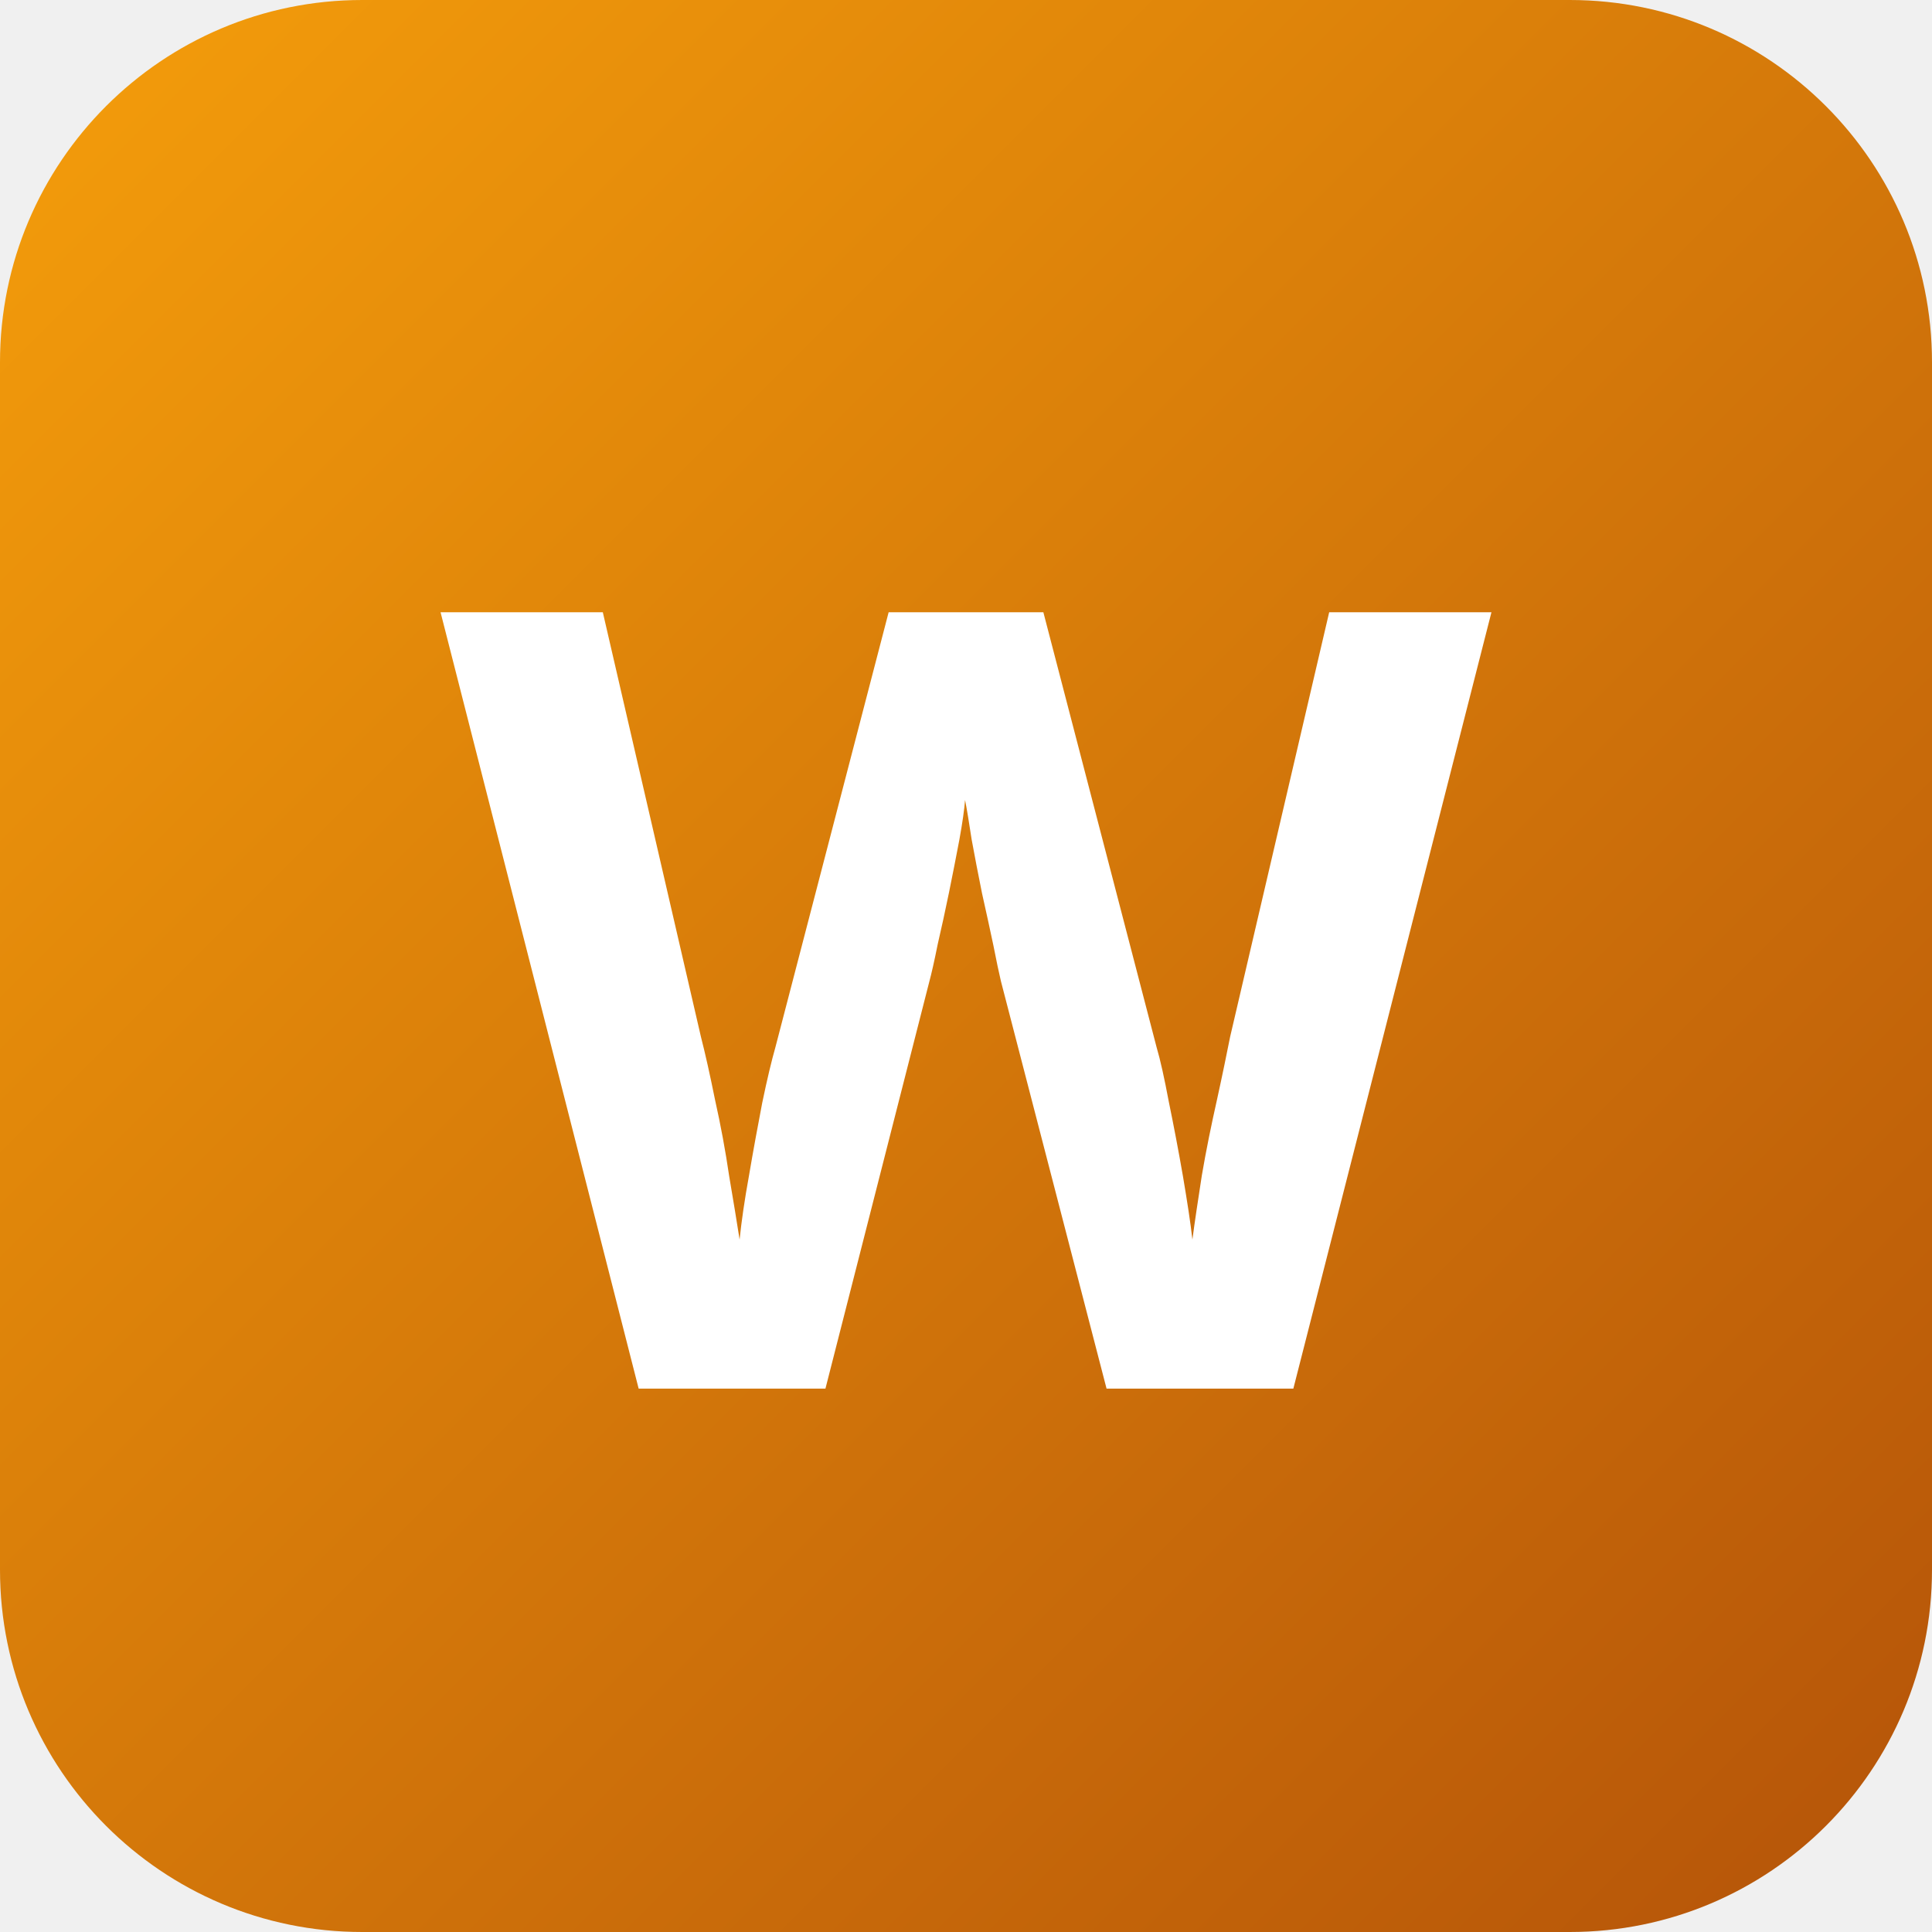
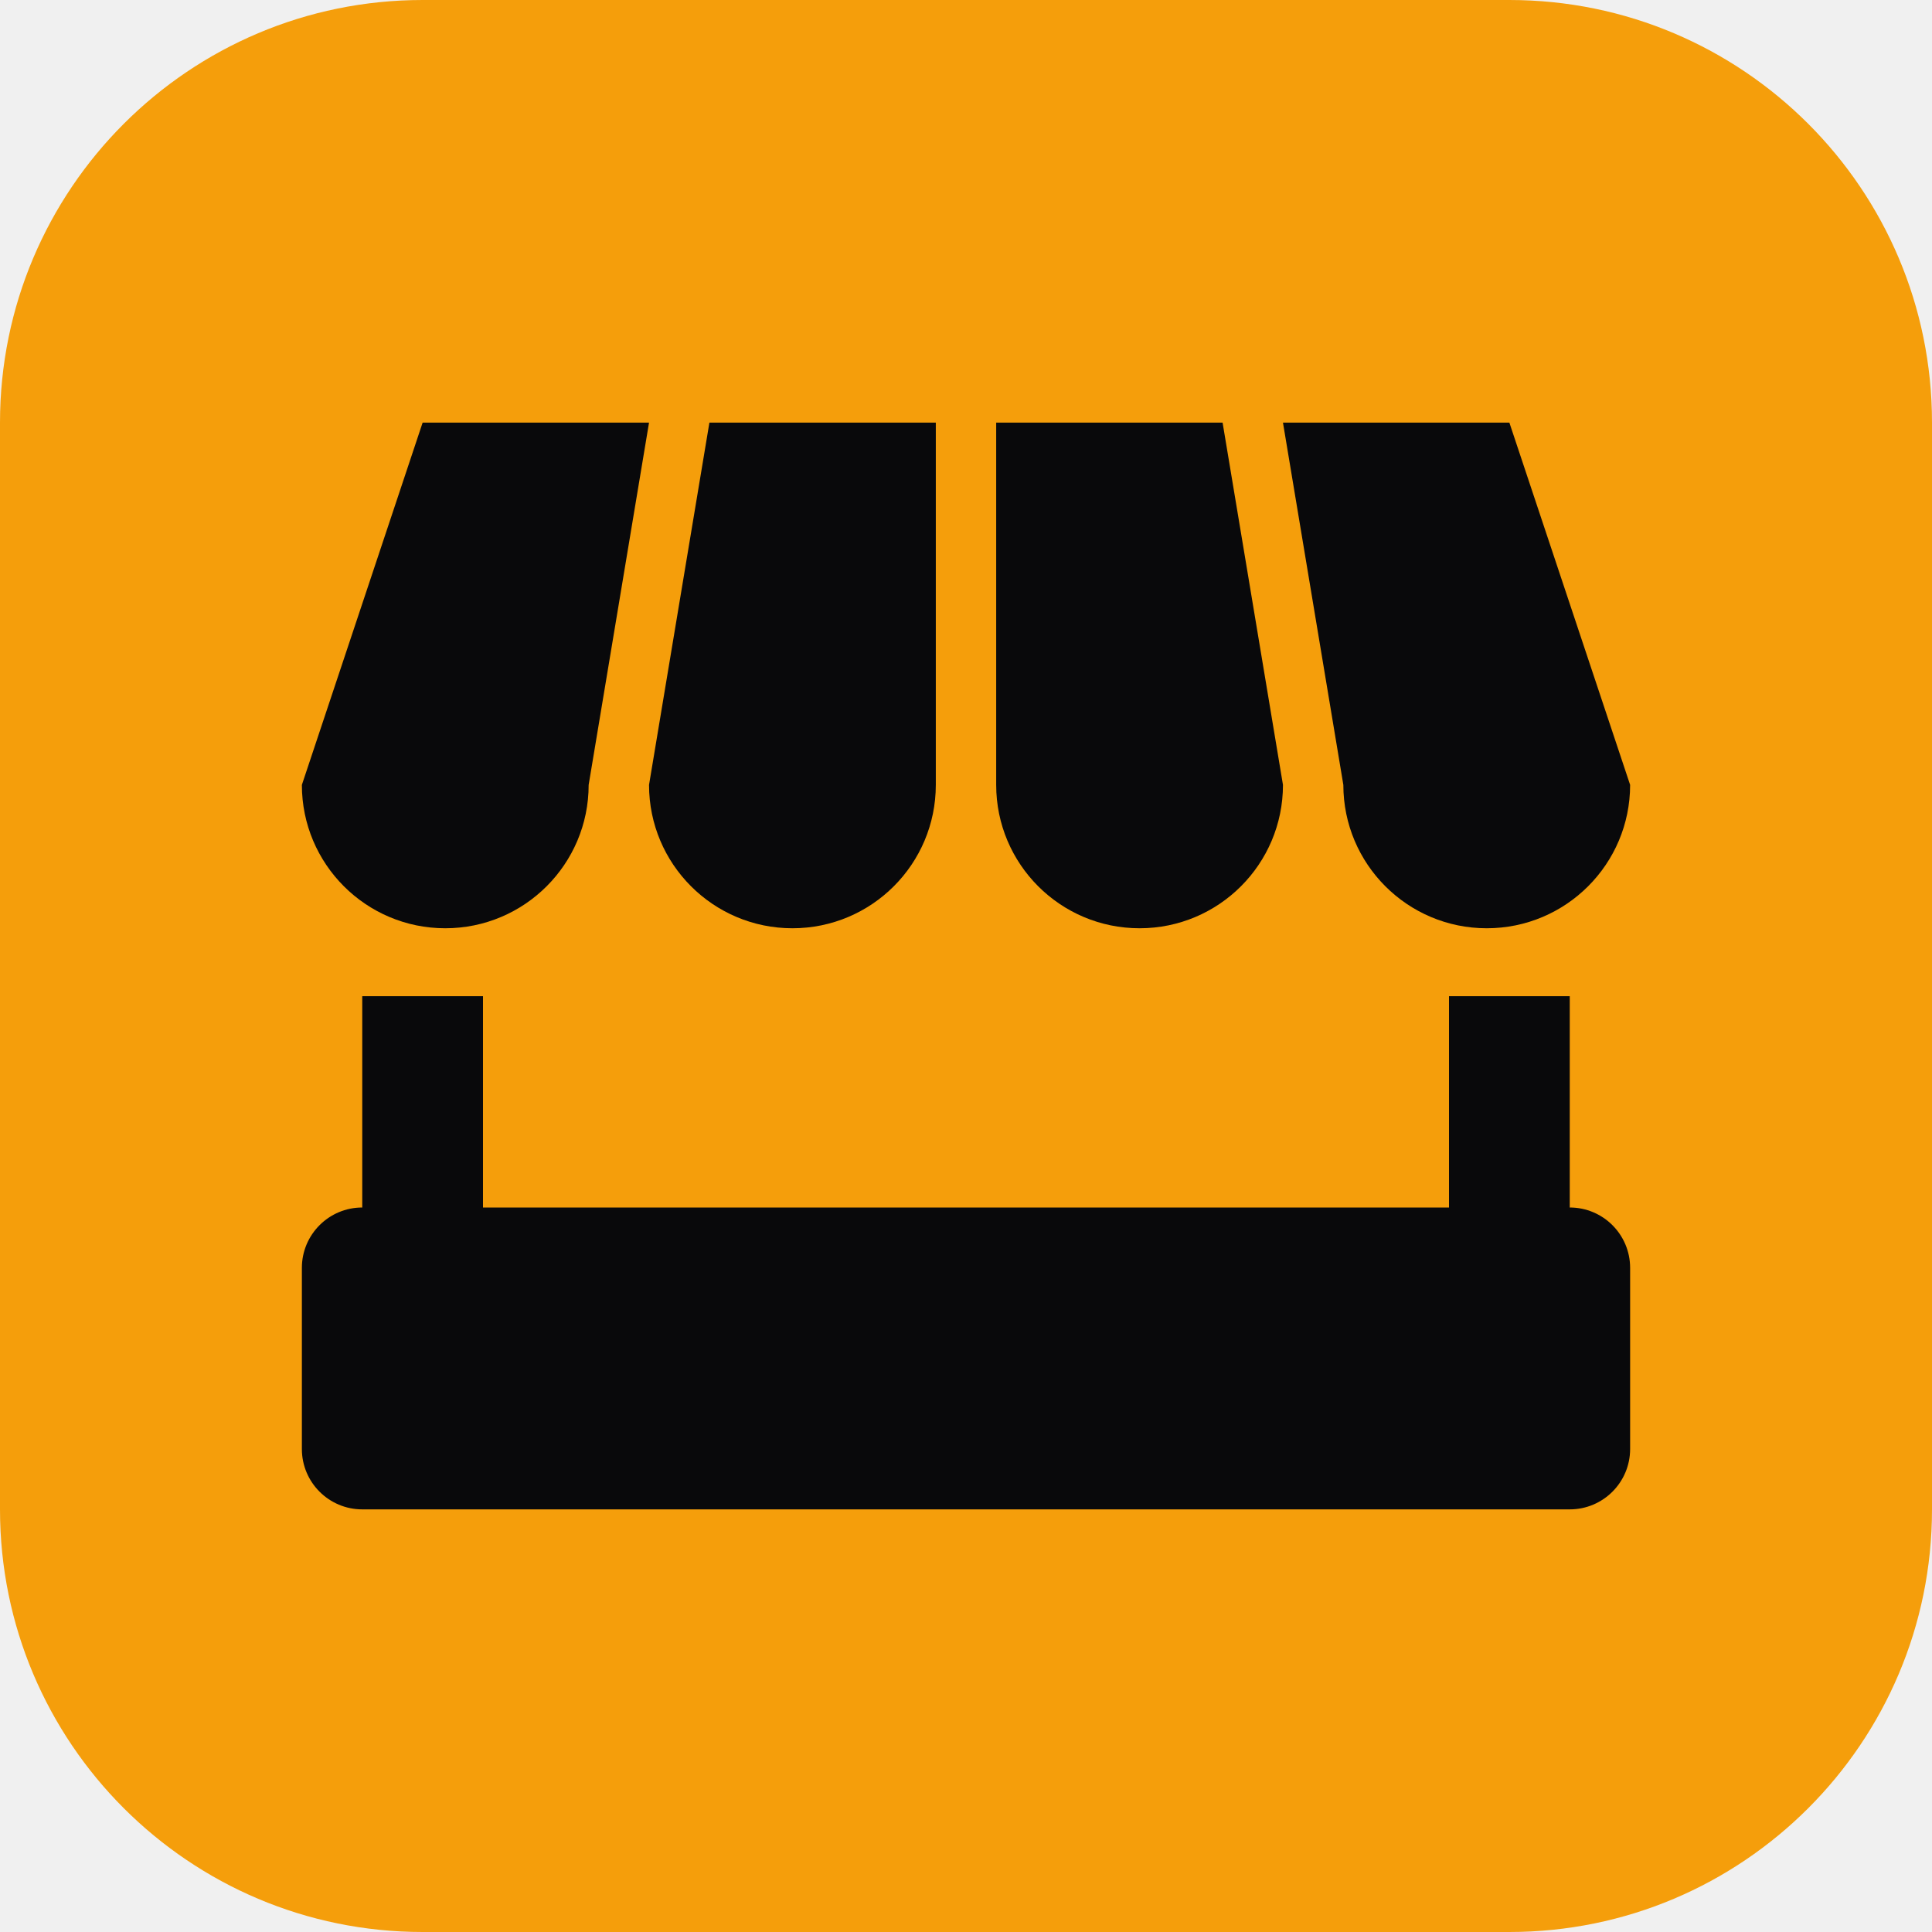
- <svg xmlns="http://www.w3.org/2000/svg" viewBox="0 0 32 32" fill="none">
-   <defs>
-     <linearGradient id="fg" x1="0%" y1="0%" x2="100%" y2="100%">
-       <stop offset="0%" stop-color="#F59E0B" />
-       <stop offset="100%" stop-color="#B45309" />
-     </linearGradient>
-   </defs>
-   <rect width="32" height="32" rx="6" fill="url(#fg)" />
-   <text x="16" y="23" text-anchor="middle" font-family="system-ui,sans-serif" font-weight="800" font-size="18" fill="#FFF">W</text>
+ <svg xmlns="http://www.w3.org/2000/svg" viewBox="0 0 64 64">
+   <rect width="64" height="64" rx="14" fill="#F59E0B" />
+   <path fill="#09090B" d="M14 14H21.5L19.5 26A4.75 4.75 0 0 1 10 26ZM23.5 14H31L31 26A4.75 4.75 0 0 1 21.5 26ZM33 14H40.5L42.5 26A4.75 4.75 0 0 1 33 26ZM42.5 14H50L54 26A4.75 4.75 0 0 1 44.5 26ZM12 33h4v7h-4zM48 33h4v7h-4zM12 40h40a2 2 0 0 1 2 2v6a2 2 0 0 1-2 2H12a2 2 0 0 1-2-2v-6a2 2 0 0 1 2-2z" />
</svg>
